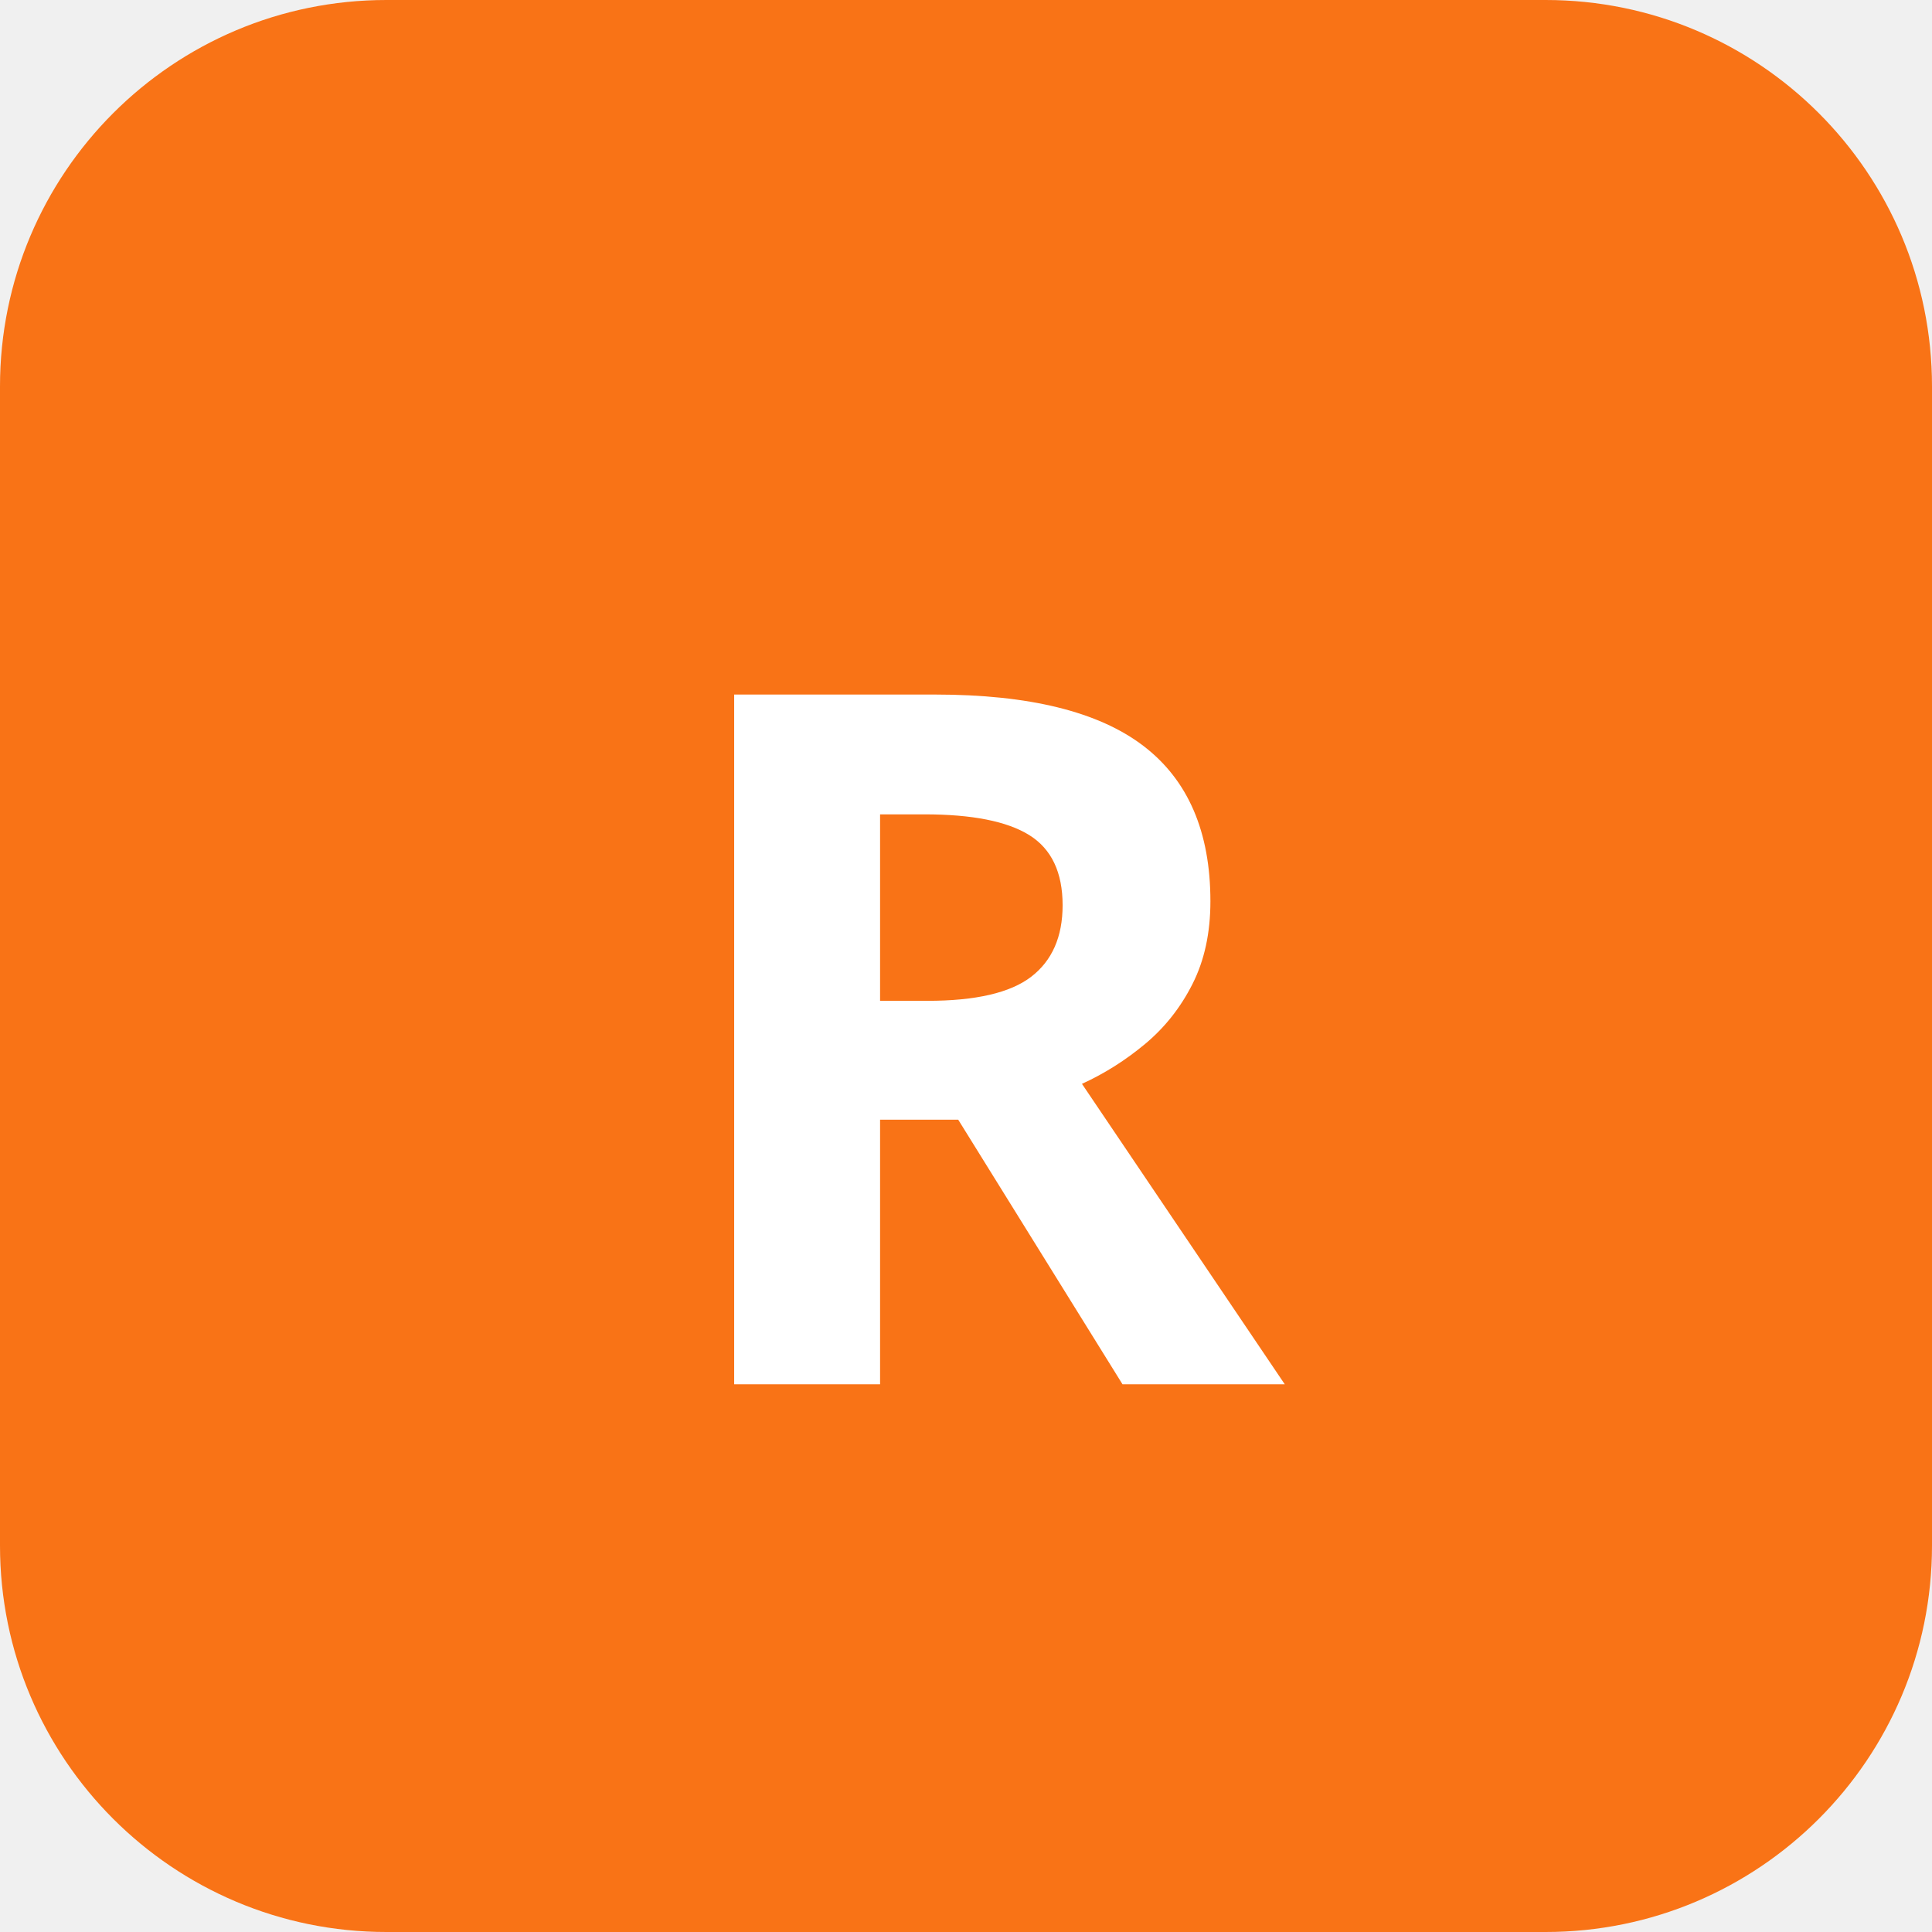
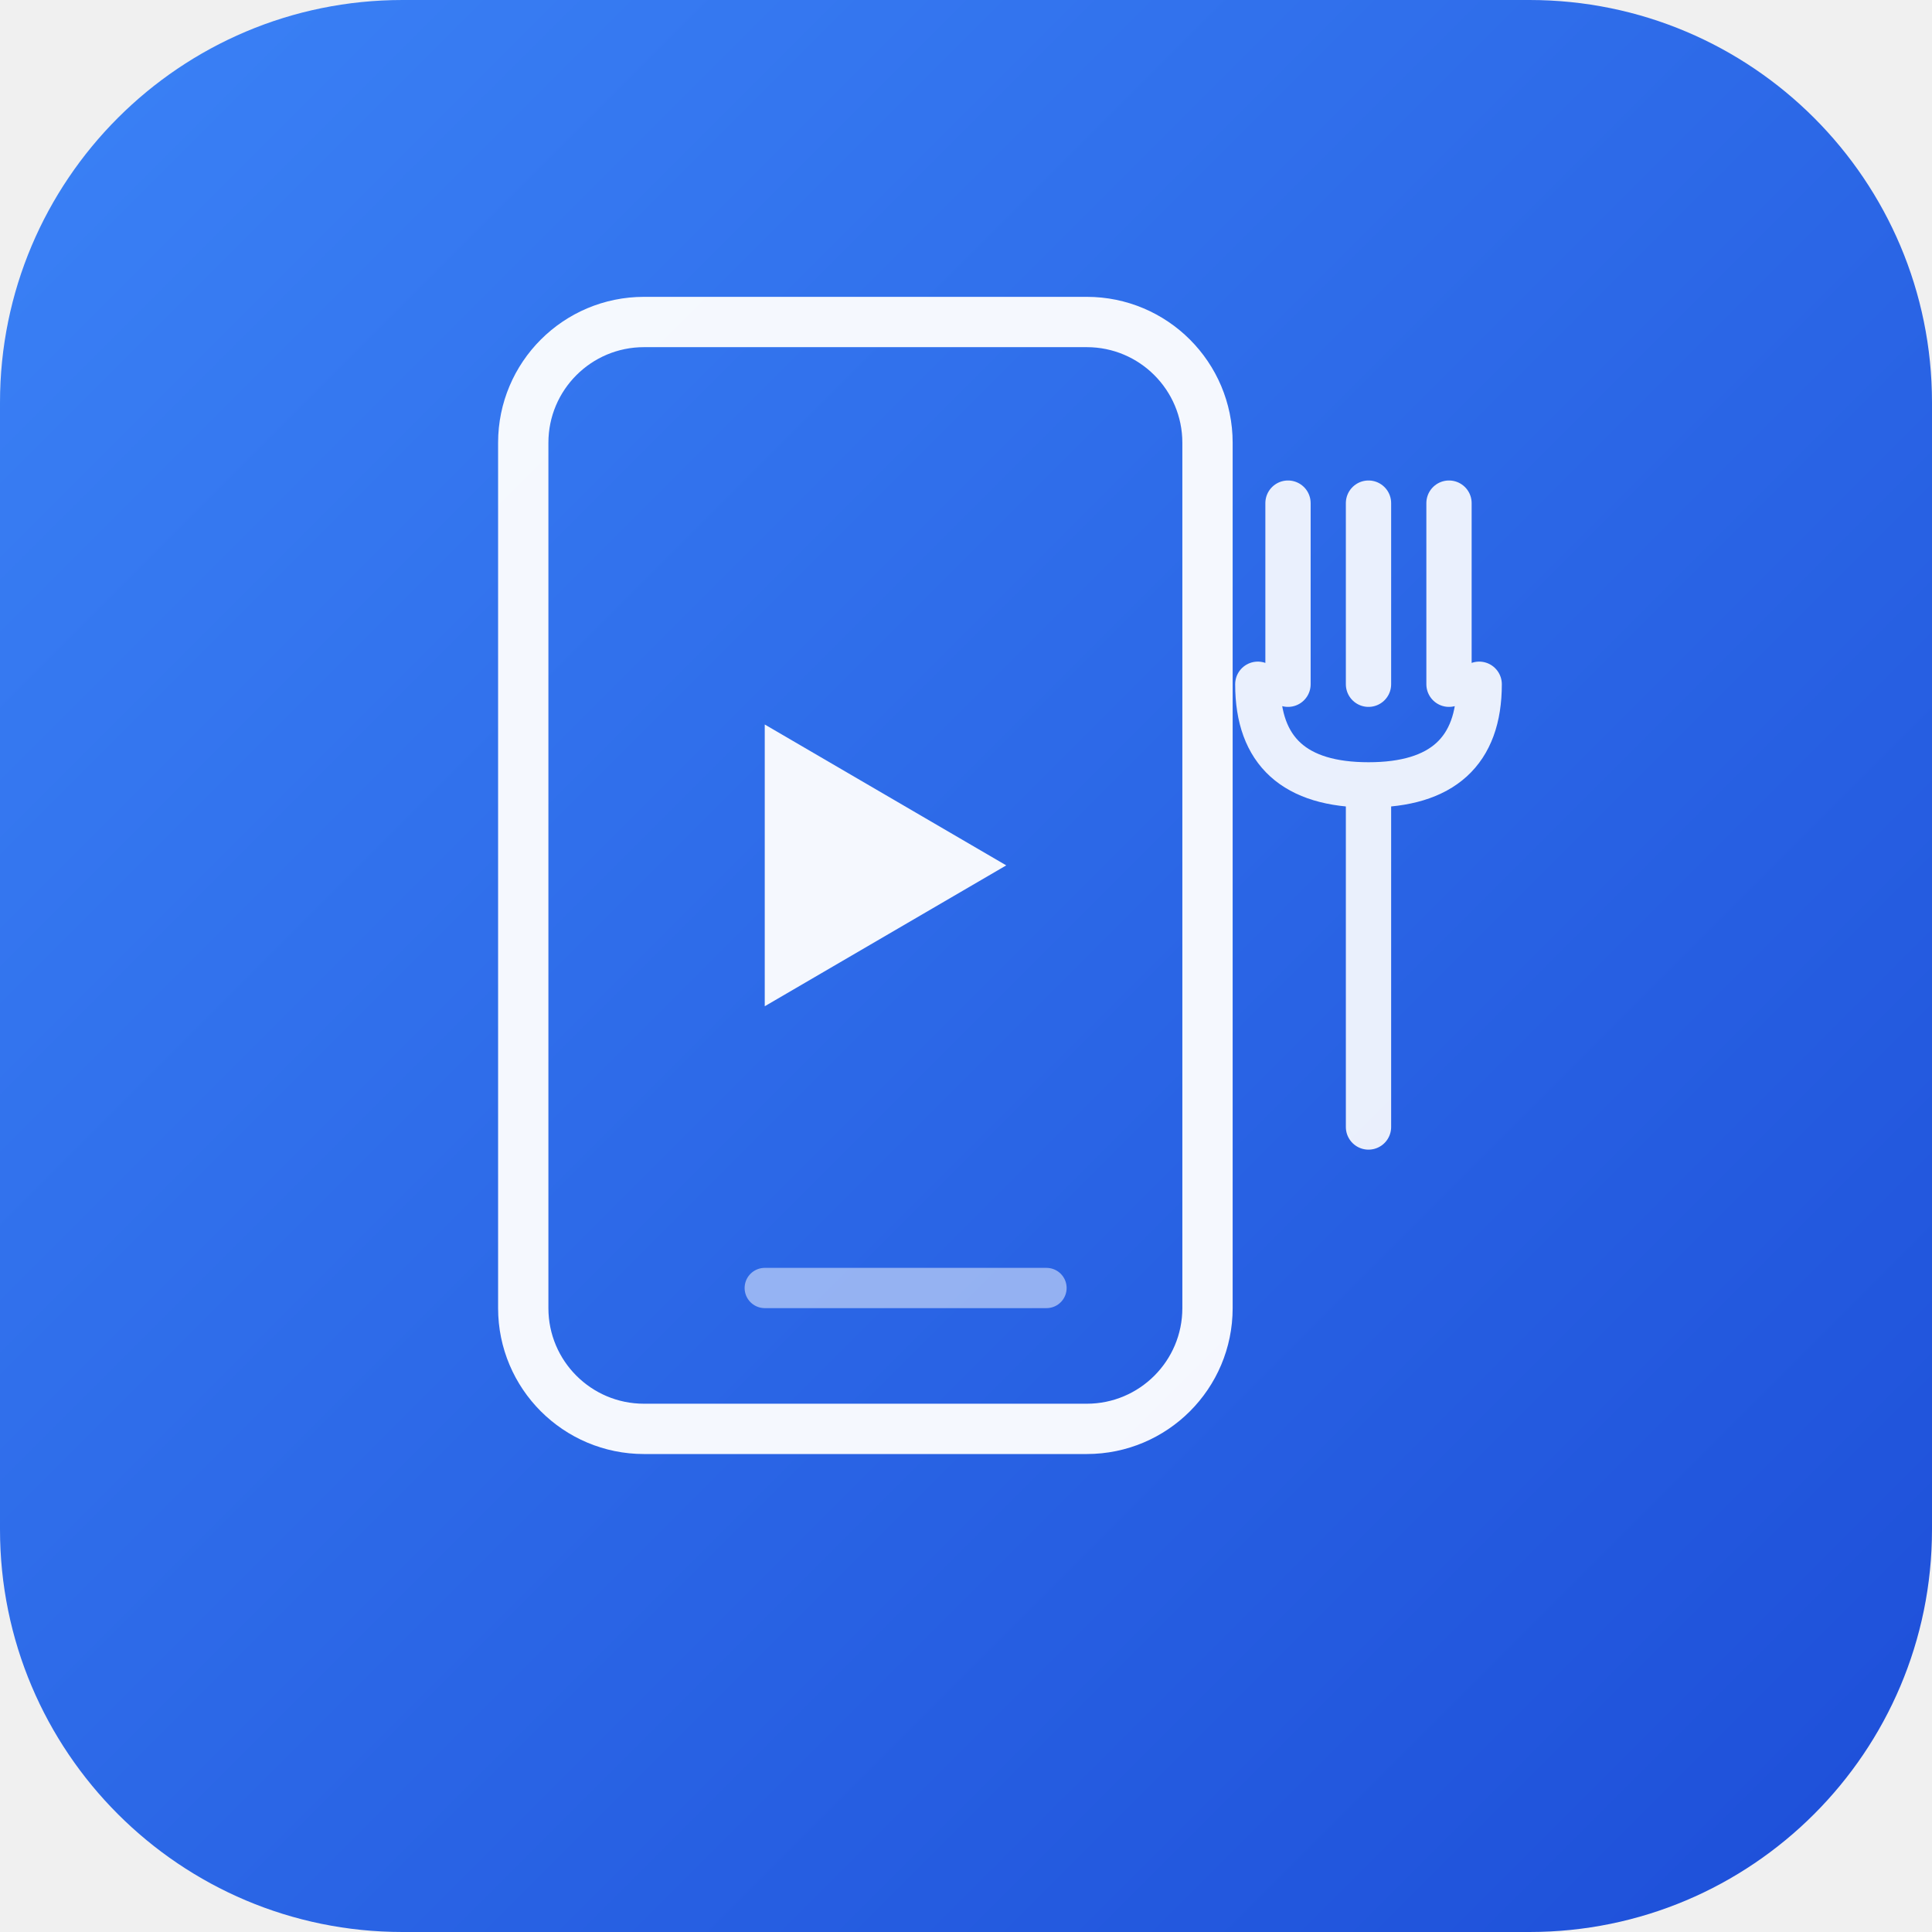
<svg xmlns="http://www.w3.org/2000/svg" width="192" height="192" viewBox="0 0 192 192">
-   <rect width="192" height="192" rx="38.4" fill="#f97316" />
-   <text x="50%" y="54%" dominant-baseline="middle" text-anchor="middle" font-family="system-ui, sans-serif" font-weight="700" font-size="96" fill="white">R</text>
+   <defs>
+     <linearGradient id="bg" x1="0" y1="0" x2="192" y2="192" gradientUnits="userSpaceOnUse">
+       <stop stop-color="#3B82F6" />
+       <stop offset="1" stop-color="#1D4ED8" />
+     </linearGradient>
+   </defs>
+   <rect width="192" height="192" rx="40" fill="url(#bg)" />
+   <rect x="52" y="32" width="68" height="110" rx="12" stroke="white" stroke-width="5" fill="none" stroke-opacity="0.95" />
+   <line x1="76" y1="128" x2="104" y2="128" stroke="white" stroke-width="4" stroke-linecap="round" stroke-opacity="0.5" />
+   <path d="M76 72 L76 100 L100 86 Z" fill="white" fill-opacity="0.95" />
+   <g transform="translate(124, 50)">
+     <path d="M4 0 L4 18 M12 0 L12 18 M20 0 L20 18 M1 18 Q1 28 12 28 Q23 28 23 18 M12 28 L12 62" stroke="white" stroke-width="4.5" stroke-linecap="round" stroke-linejoin="round" fill="none" stroke-opacity="0.9" />
+   </g>
</svg>
